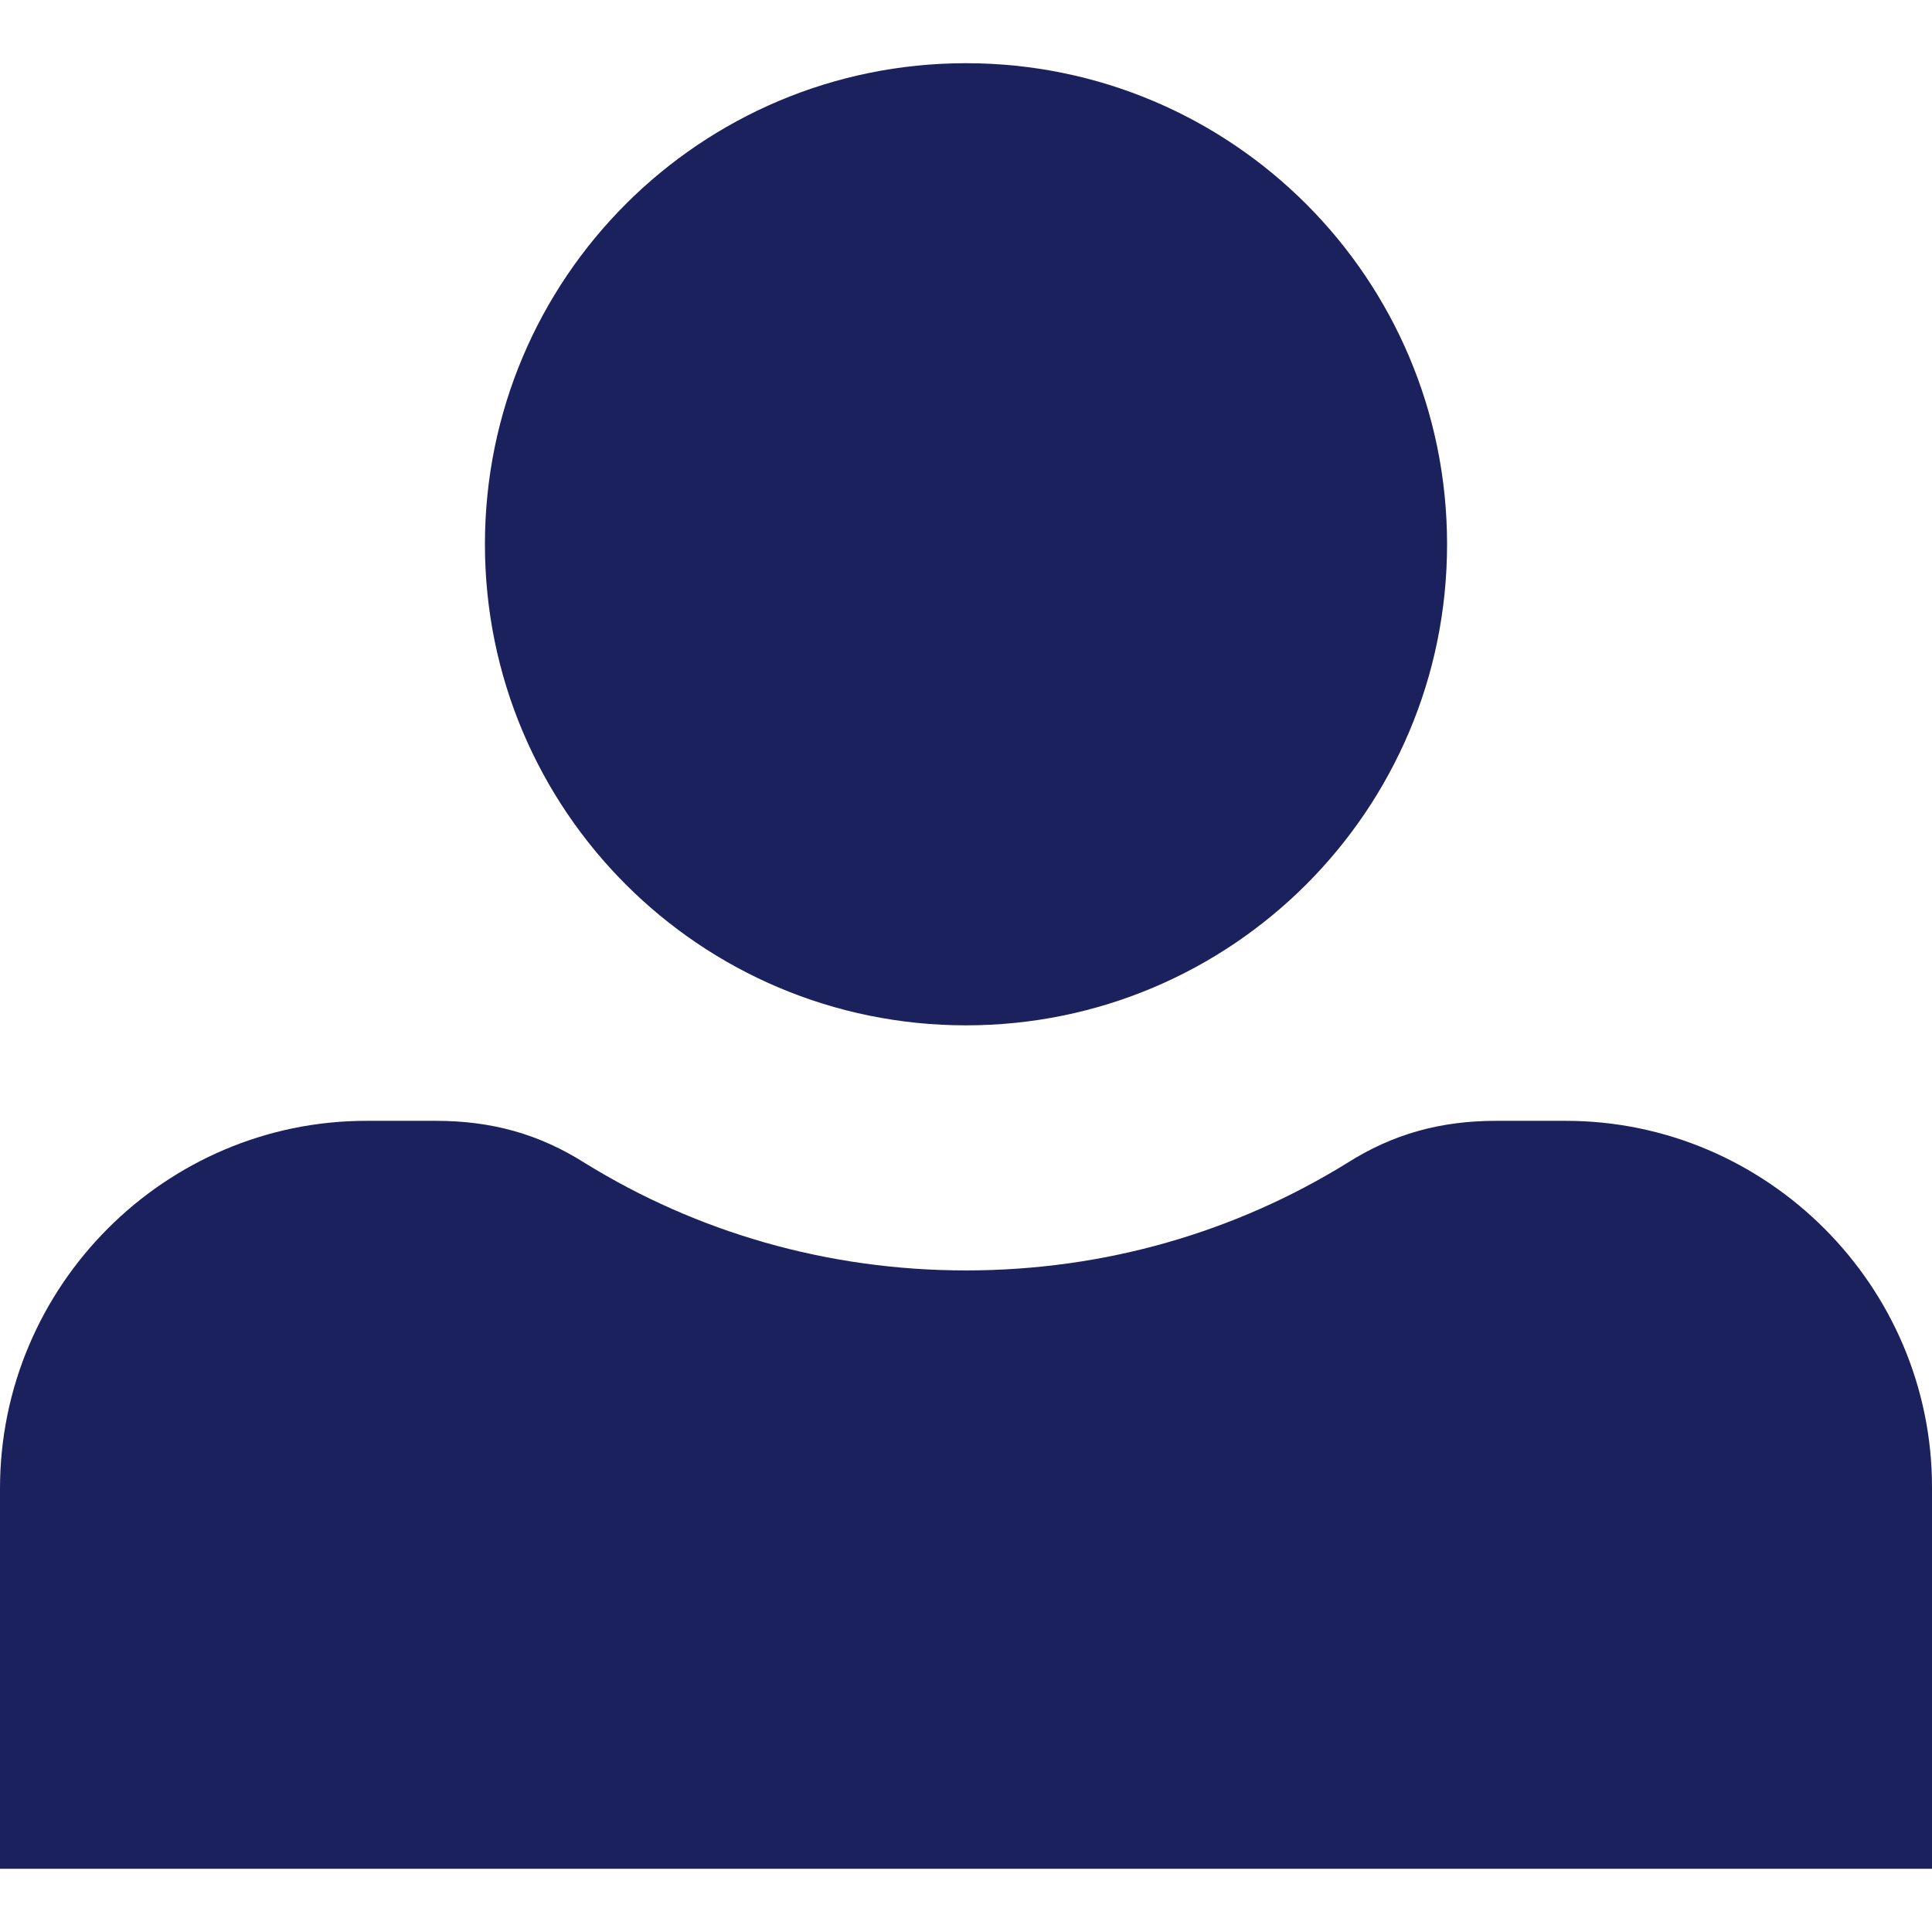
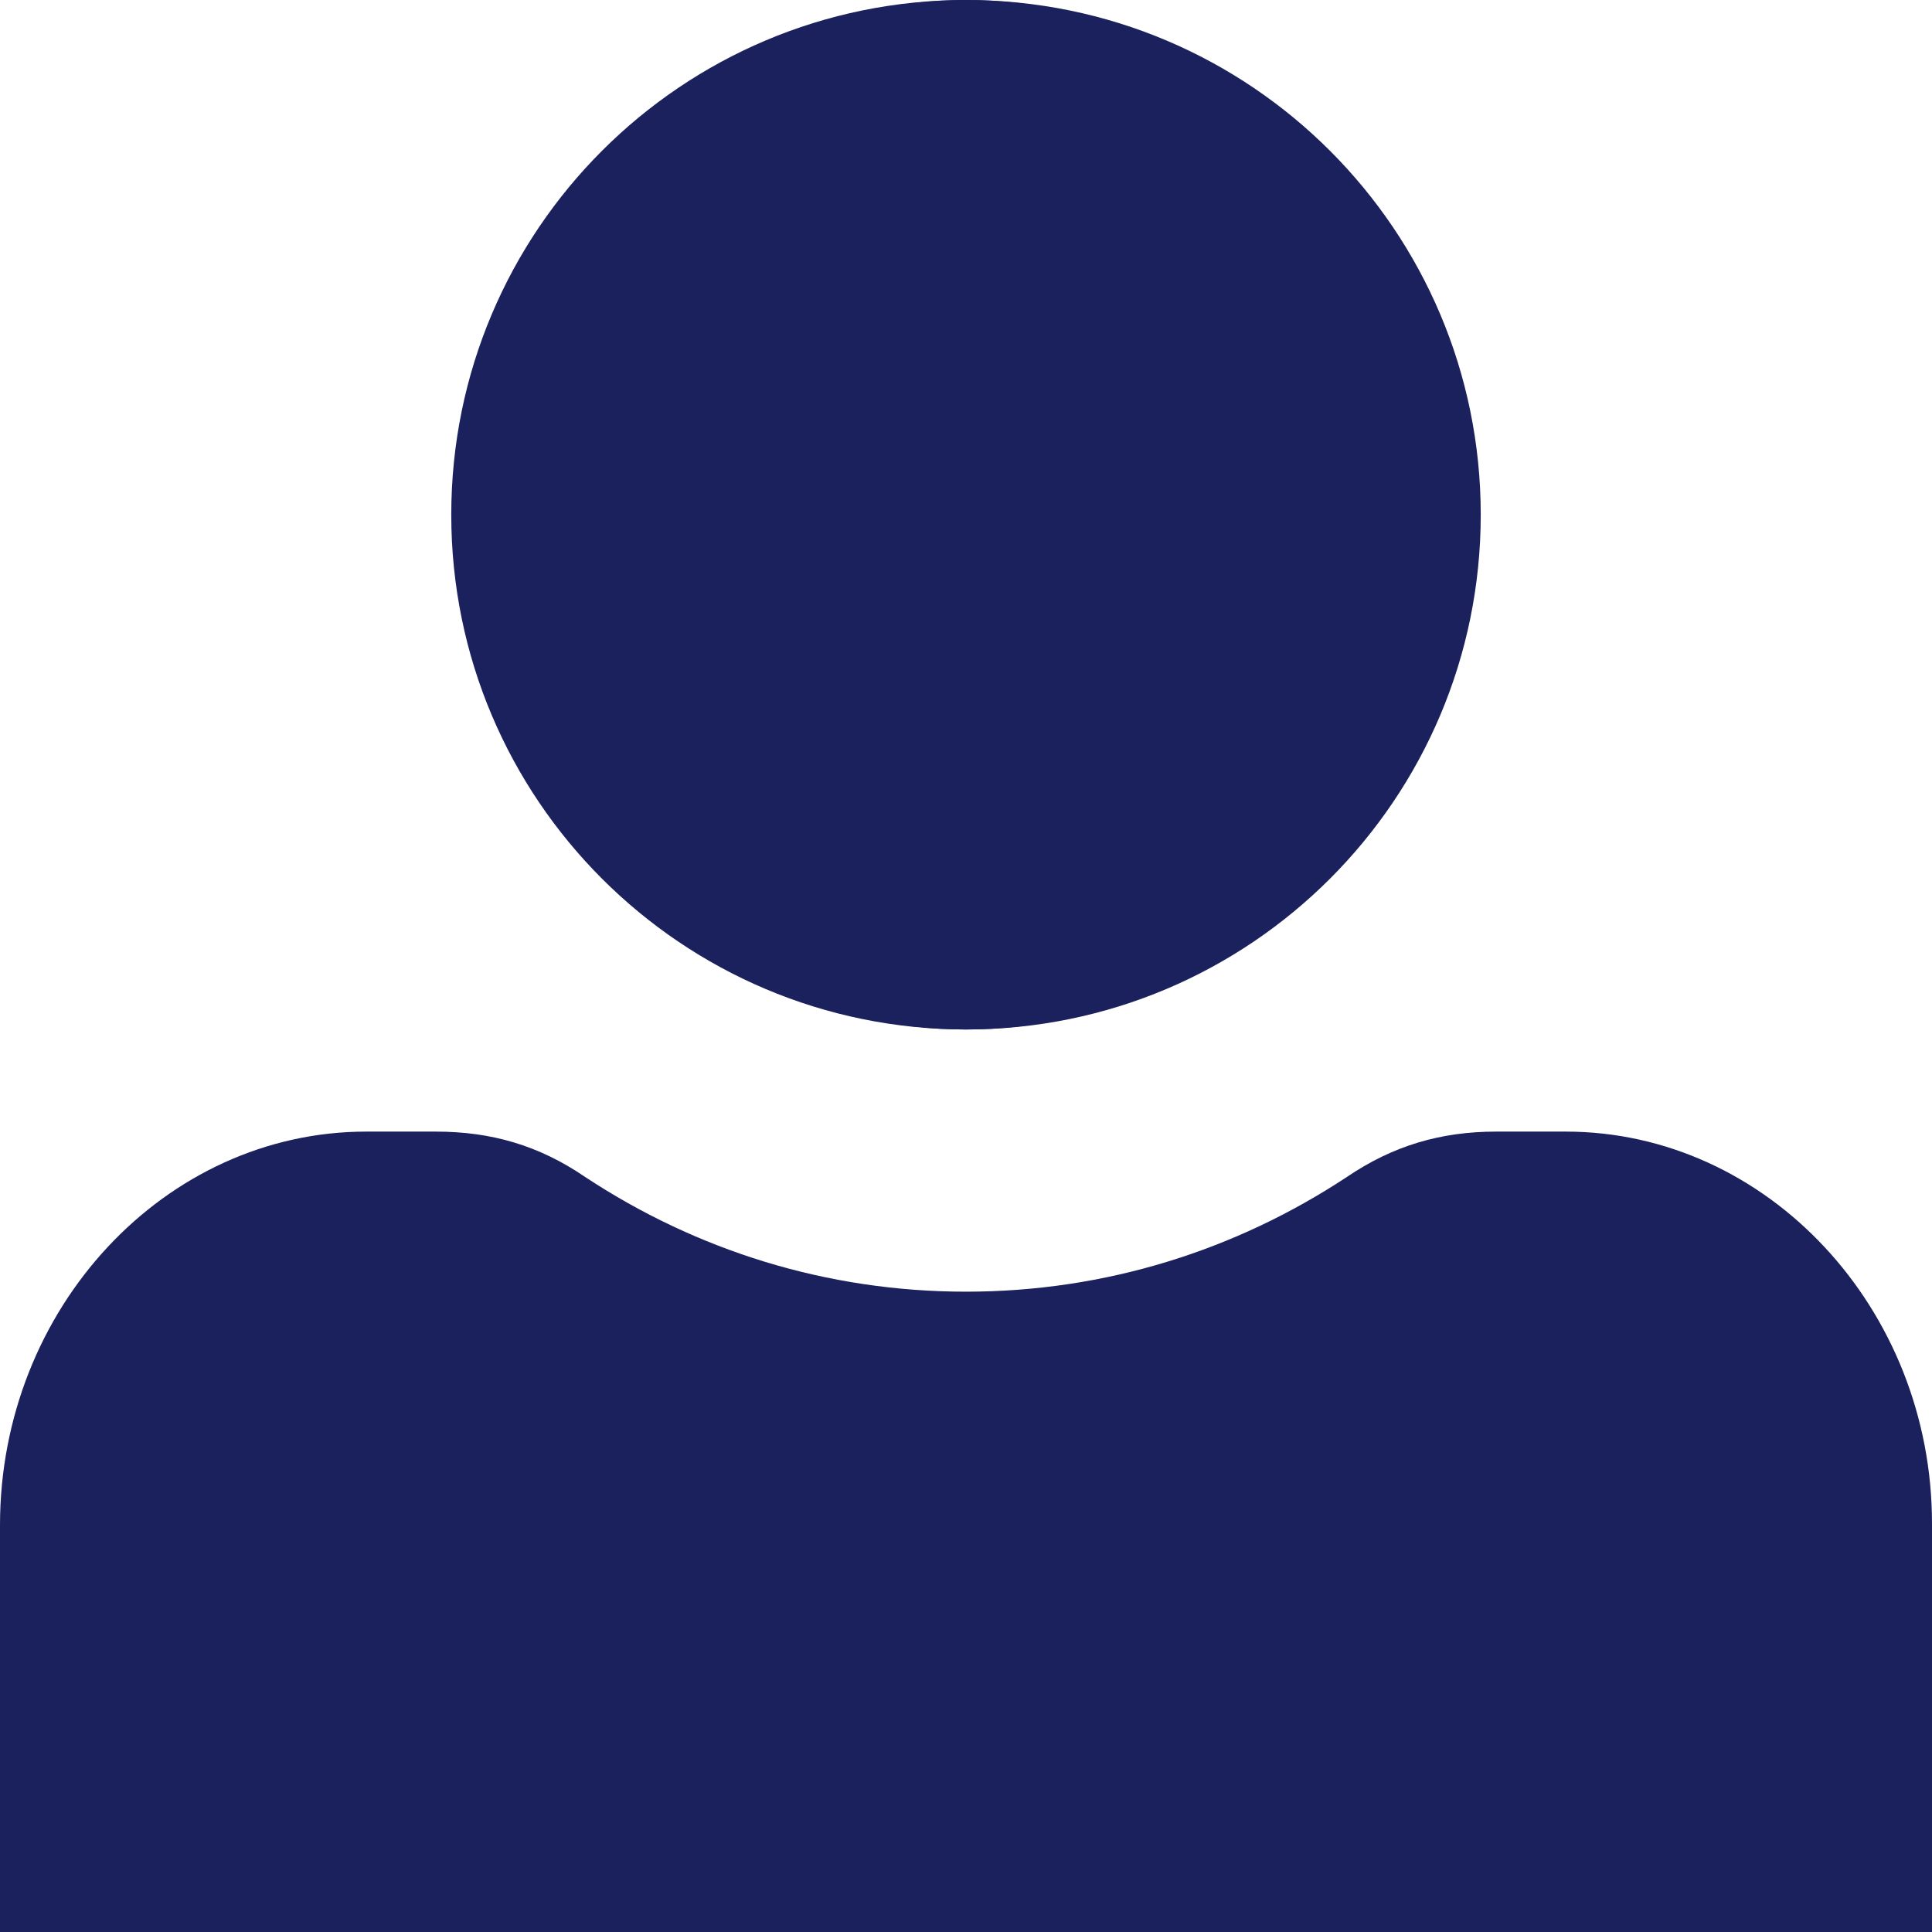
<svg xmlns="http://www.w3.org/2000/svg" version="1.1" id="Layer_1" x="0px" y="0px" viewBox="0 0 700 700" style="enable-background:new 0 0 700 700;" xml:space="preserve">
  <style type="text/css">
	.st0{fill-rule:evenodd;clip-rule:evenodd;fill:#1B215C;}
</style>
-   <g>
-     <path class="st0" d="M132.7,406.1h25.2c20.1,0,37.4,4.7,54.2,15.4c40.2,24.8,87.4,38.8,137.9,38.8s97.7-14,137.9-38.8   c16.8-10.7,34.1-15.4,54.2-15.4h25.2c72.9,0,132.7,59.8,132.7,132.7v138.3H0V539.3C0,465.9,59.8,406.1,132.7,406.1L132.7,406.1z    M350,22.9c-96.3,0-174.3,78-174.3,174.3c0,96.3,78,174.3,174.3,174.3s174.3-78,174.3-174.3S446.3,22.9,350,22.9L350,22.9z" />
-   </g>
+   <path class="st0" d="M132.7,410h25.2c20.1,0,37.4,5,54.2,16.5C252.3,453,299.5,468,350,468s97.7-15,137.9-41.5  c16.8-11.4,34.1-16.5,54.2-16.5h25.2c72.9,0,132.7,64,132.7,142v148H0V552.6C0,474,59.8,410,132.7,410L132.7,410z M350,0  c-96.3,0-174.3,83.5-174.3,186.5S253.7,373,350,373s174.3-83.5,174.3-186.5S446.3,0,350,0L350,0z" />
+   <circle class="st0" cx="350" cy="186.5" r="186.5" />
</svg>
